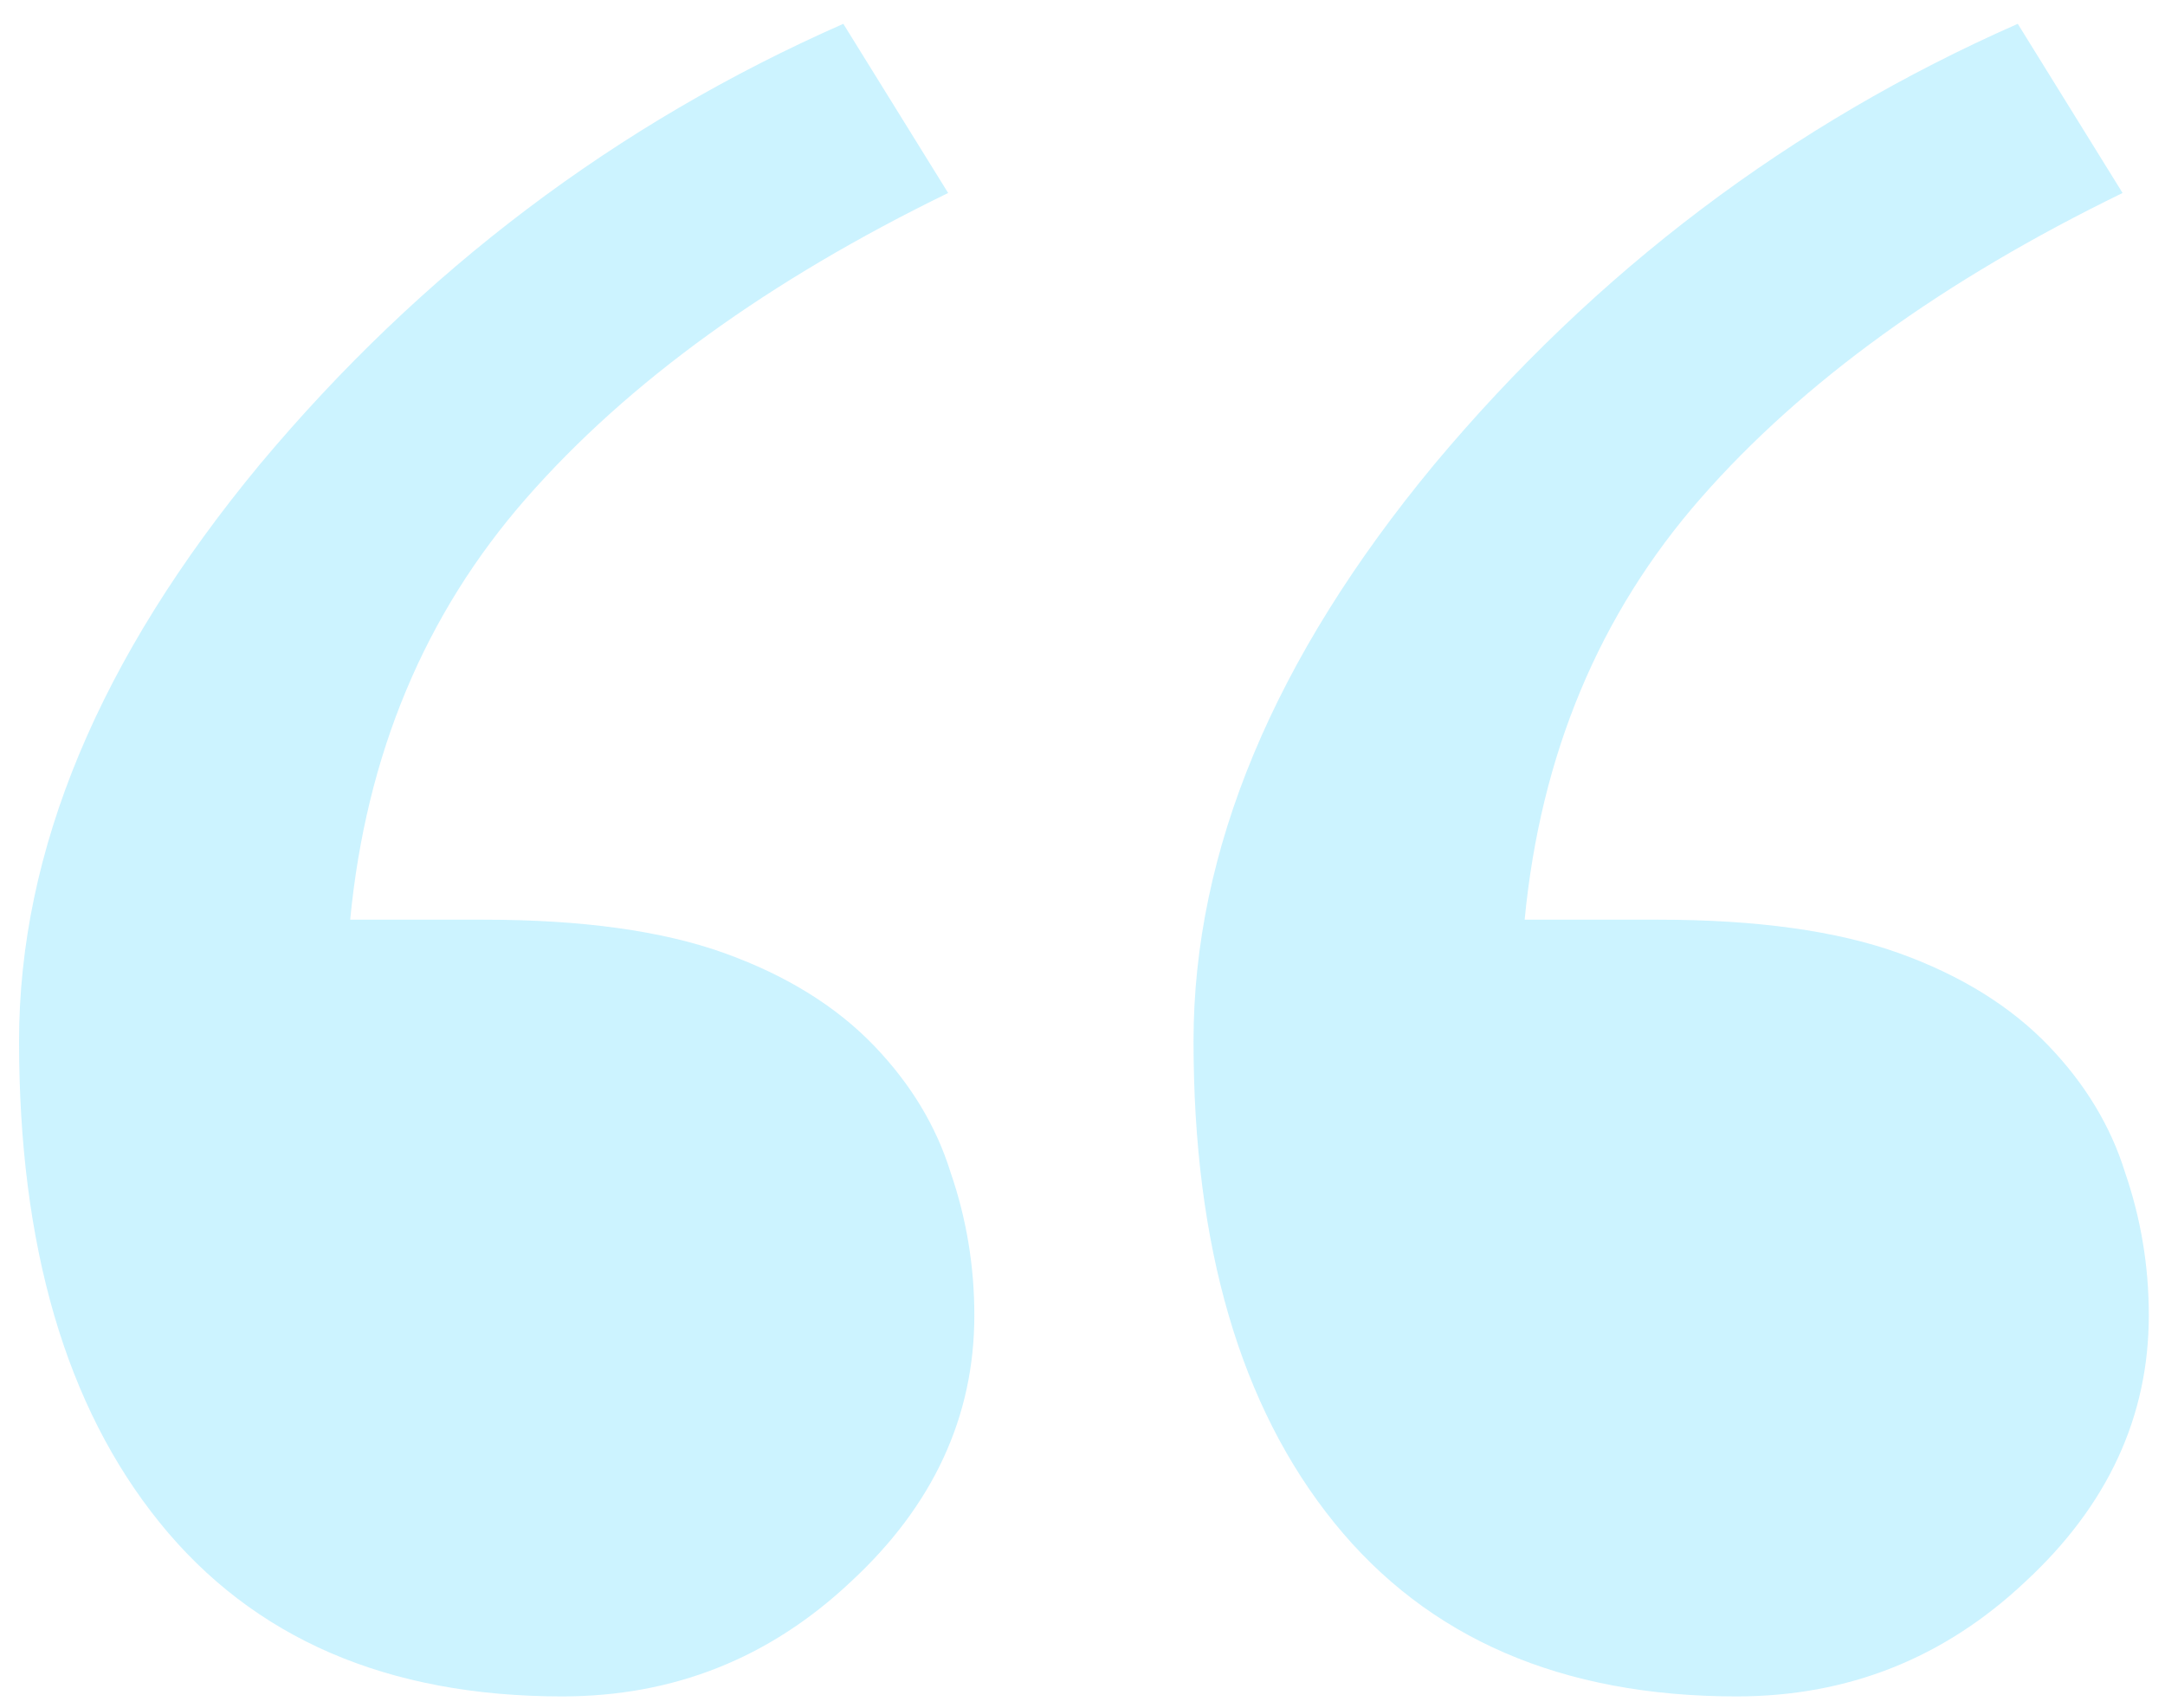
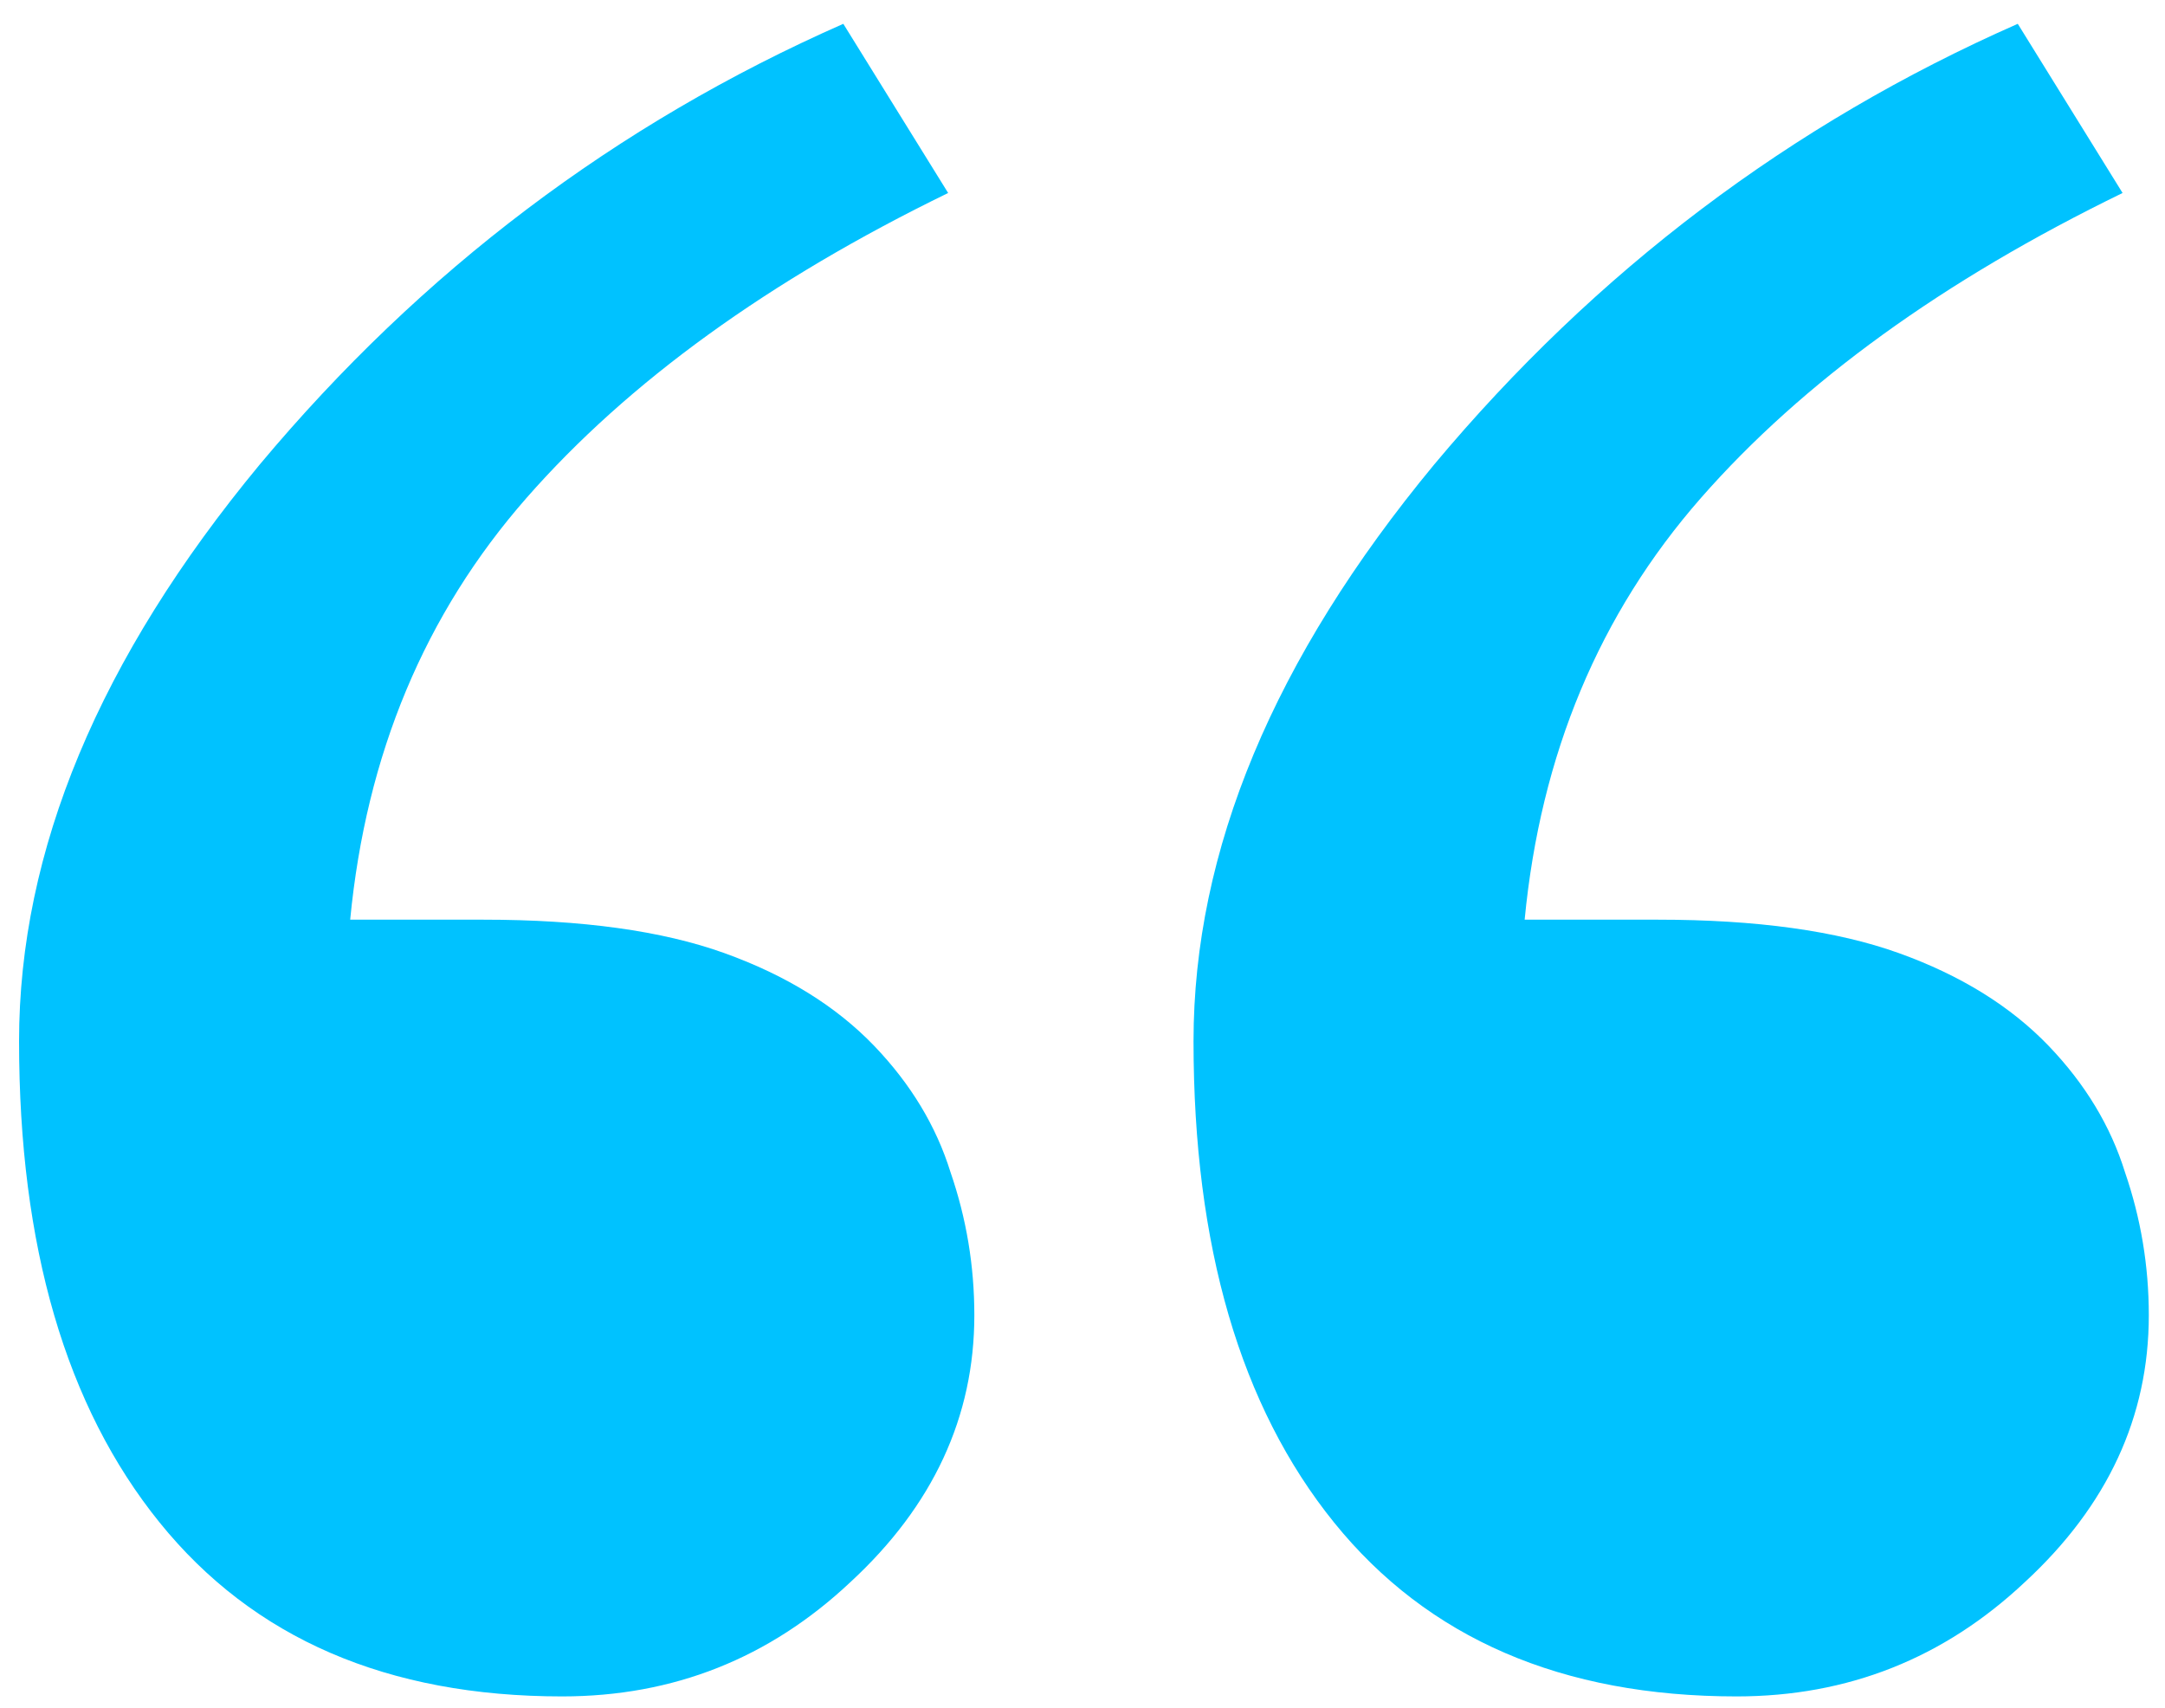
<svg xmlns="http://www.w3.org/2000/svg" width="71" height="56" viewBox="0 0 71 56" fill="none">
-   <path opacity="0.2" d="M31.953 43.125C31.953 46.458 30.599 49.375 27.891 51.875C25.234 54.375 22.083 55.625 18.438 55.625C12.708 55.625 8.307 53.724 5.234 49.922C2.161 46.12 0.625 40.859 0.625 34.141C0.625 27.891 3.255 21.588 8.516 15.234C13.828 8.88 20.208 4.062 27.656 0.781L31.094 6.328C25.208 9.193 20.599 12.526 17.266 16.328C13.932 20.13 12.005 24.74 11.484 30.156H15.859C19.088 30.156 21.719 30.521 23.75 31.25C25.781 31.979 27.422 32.995 28.672 34.297C29.87 35.547 30.703 36.927 31.172 38.438C31.693 39.948 31.953 41.51 31.953 43.125ZM70.469 43.125C70.469 46.458 69.115 49.375 66.406 51.875C63.75 54.375 60.599 55.625 56.953 55.625C51.224 55.625 46.823 53.724 43.75 49.922C40.677 46.12 39.141 40.859 39.141 34.141C39.141 27.891 41.771 21.588 47.031 15.234C52.344 8.88 58.724 4.062 66.172 0.781L69.609 6.328C63.724 9.193 59.115 12.526 55.781 16.328C52.448 20.13 50.521 24.74 50 30.156H54.375C57.604 30.156 60.234 30.521 62.266 31.25C64.297 31.979 65.938 32.995 67.188 34.297C68.385 35.547 69.219 36.927 69.688 38.438C70.208 39.948 70.469 41.51 70.469 43.125Z" fill="#00C2FF" />
+   <path d="M31.953 43.125C31.953 46.458 30.599 49.375 27.891 51.875C25.234 54.375 22.083 55.625 18.438 55.625C12.708 55.625 8.307 53.724 5.234 49.922C2.161 46.12 0.625 40.859 0.625 34.141C0.625 27.891 3.255 21.588 8.516 15.234C13.828 8.88 20.208 4.062 27.656 0.781L31.094 6.328C25.208 9.193 20.599 12.526 17.266 16.328C13.932 20.13 12.005 24.74 11.484 30.156H15.859C19.088 30.156 21.719 30.521 23.75 31.25C25.781 31.979 27.422 32.995 28.672 34.297C29.87 35.547 30.703 36.927 31.172 38.438C31.693 39.948 31.953 41.51 31.953 43.125ZM70.469 43.125C70.469 46.458 69.115 49.375 66.406 51.875C63.75 54.375 60.599 55.625 56.953 55.625C51.224 55.625 46.823 53.724 43.75 49.922C40.677 46.12 39.141 40.859 39.141 34.141C39.141 27.891 41.771 21.588 47.031 15.234C52.344 8.88 58.724 4.062 66.172 0.781L69.609 6.328C63.724 9.193 59.115 12.526 55.781 16.328C52.448 20.13 50.521 24.74 50 30.156H54.375C57.604 30.156 60.234 30.521 62.266 31.25C64.297 31.979 65.938 32.995 67.188 34.297C68.385 35.547 69.219 36.927 69.688 38.438C70.208 39.948 70.469 41.51 70.469 43.125Z" fill="#00C2FF" />
</svg>
